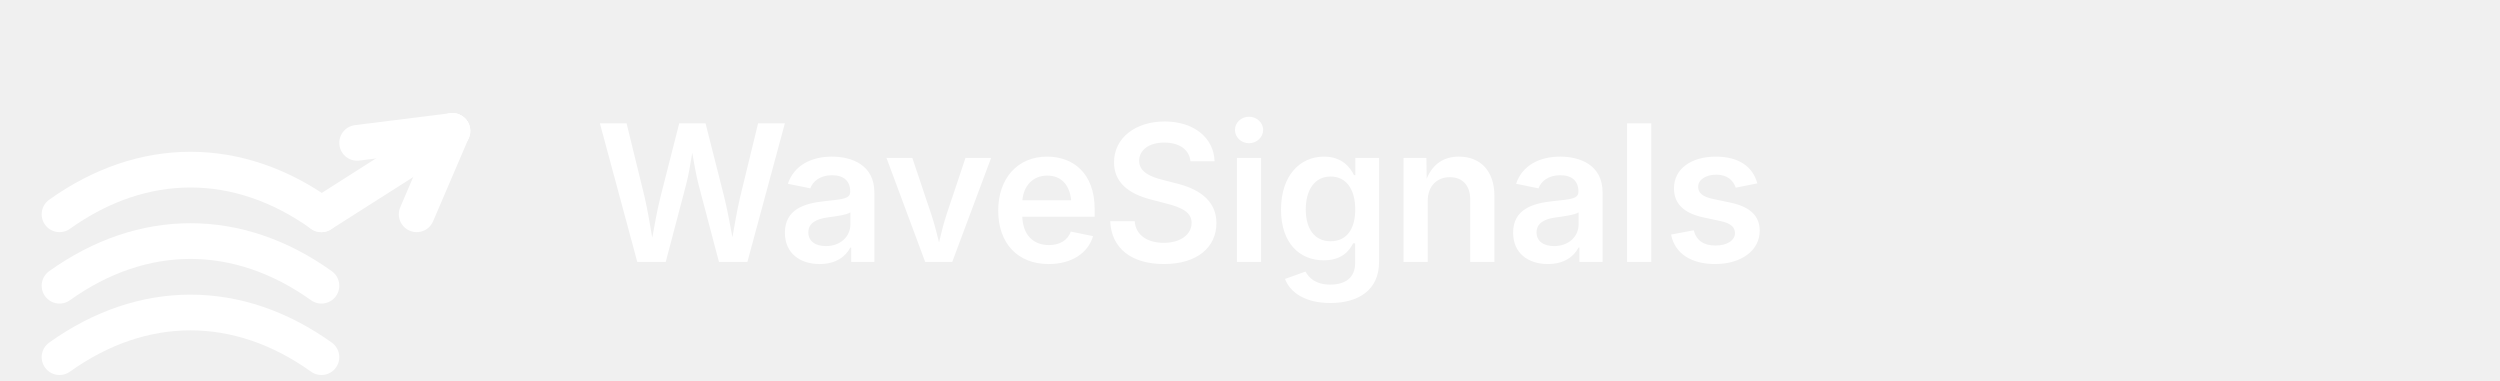
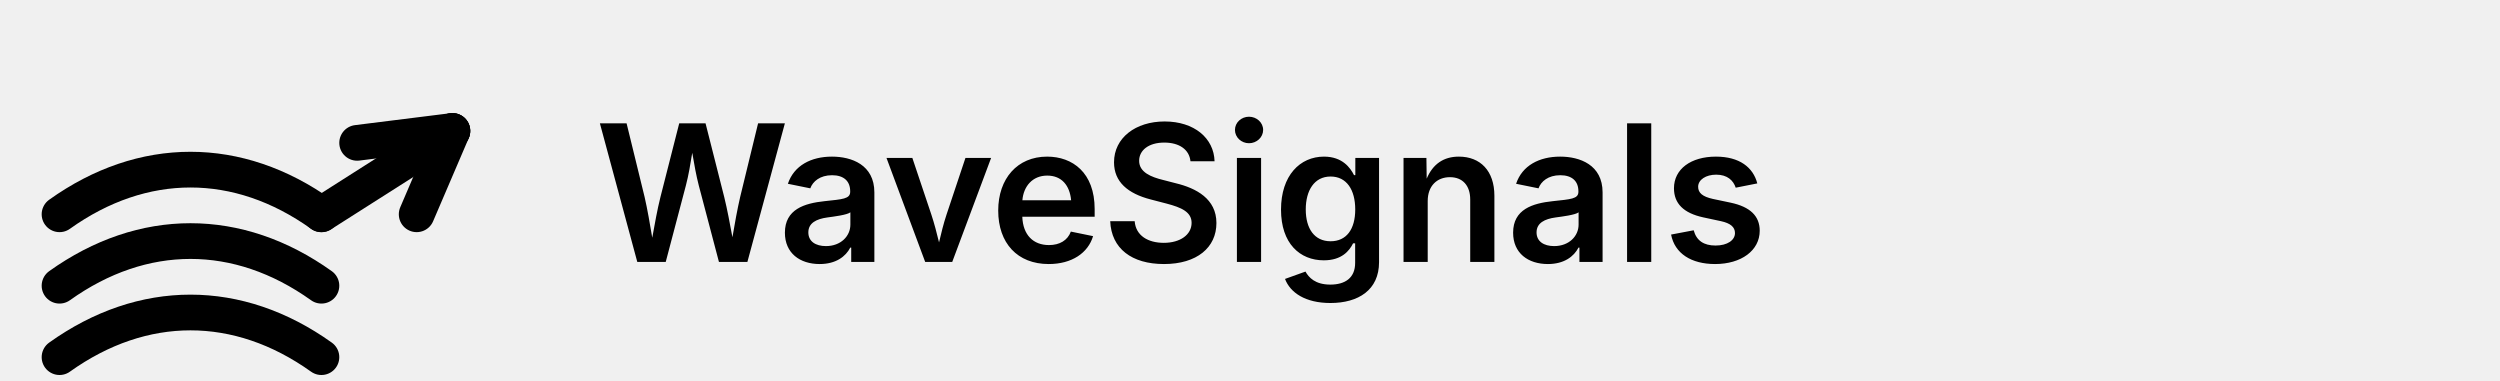
<svg xmlns="http://www.w3.org/2000/svg" viewBox="0 0 420 64" role="img" aria-label="WaveSignals logo">
-   <g fill="none" stroke="#ffffff" stroke-width="6" stroke-linecap="round" stroke-linejoin="round" transform="translate(6, 8)">
+   <g fill="none" stroke="currentColor" stroke-width="6" stroke-linecap="round" stroke-linejoin="round" transform="translate(6, 8)">
    <path d="M4 28 C18 18, 34 18, 48 28" />
    <path d="M4 40 C18 30, 34 30, 48 40" />
    <path d="M4 52 C18 42, 34 42, 48 52" />
    <path d="M48 28 L70 14" />
    <path d="M70 14 L64 28" />
    <path d="M70 14 L54 16" />
  </g>
-   <text x="100" y="44" fill="#ffffff" font-size="32" font-weight="600" font-family="Inter, system-ui, -apple-system, BlinkMacSystemFont, 'Segoe UI', sans-serif" letter-spacing="-0.2px">
+   <text x="100" y="44" fill="currentColor" font-size="32" font-weight="600" font-family="system-ui, -apple-system, BlinkMacSystemFont, 'Segoe UI', sans-serif" letter-spacing="-0.2px">
    WaveSignals
  </text>
</svg>
